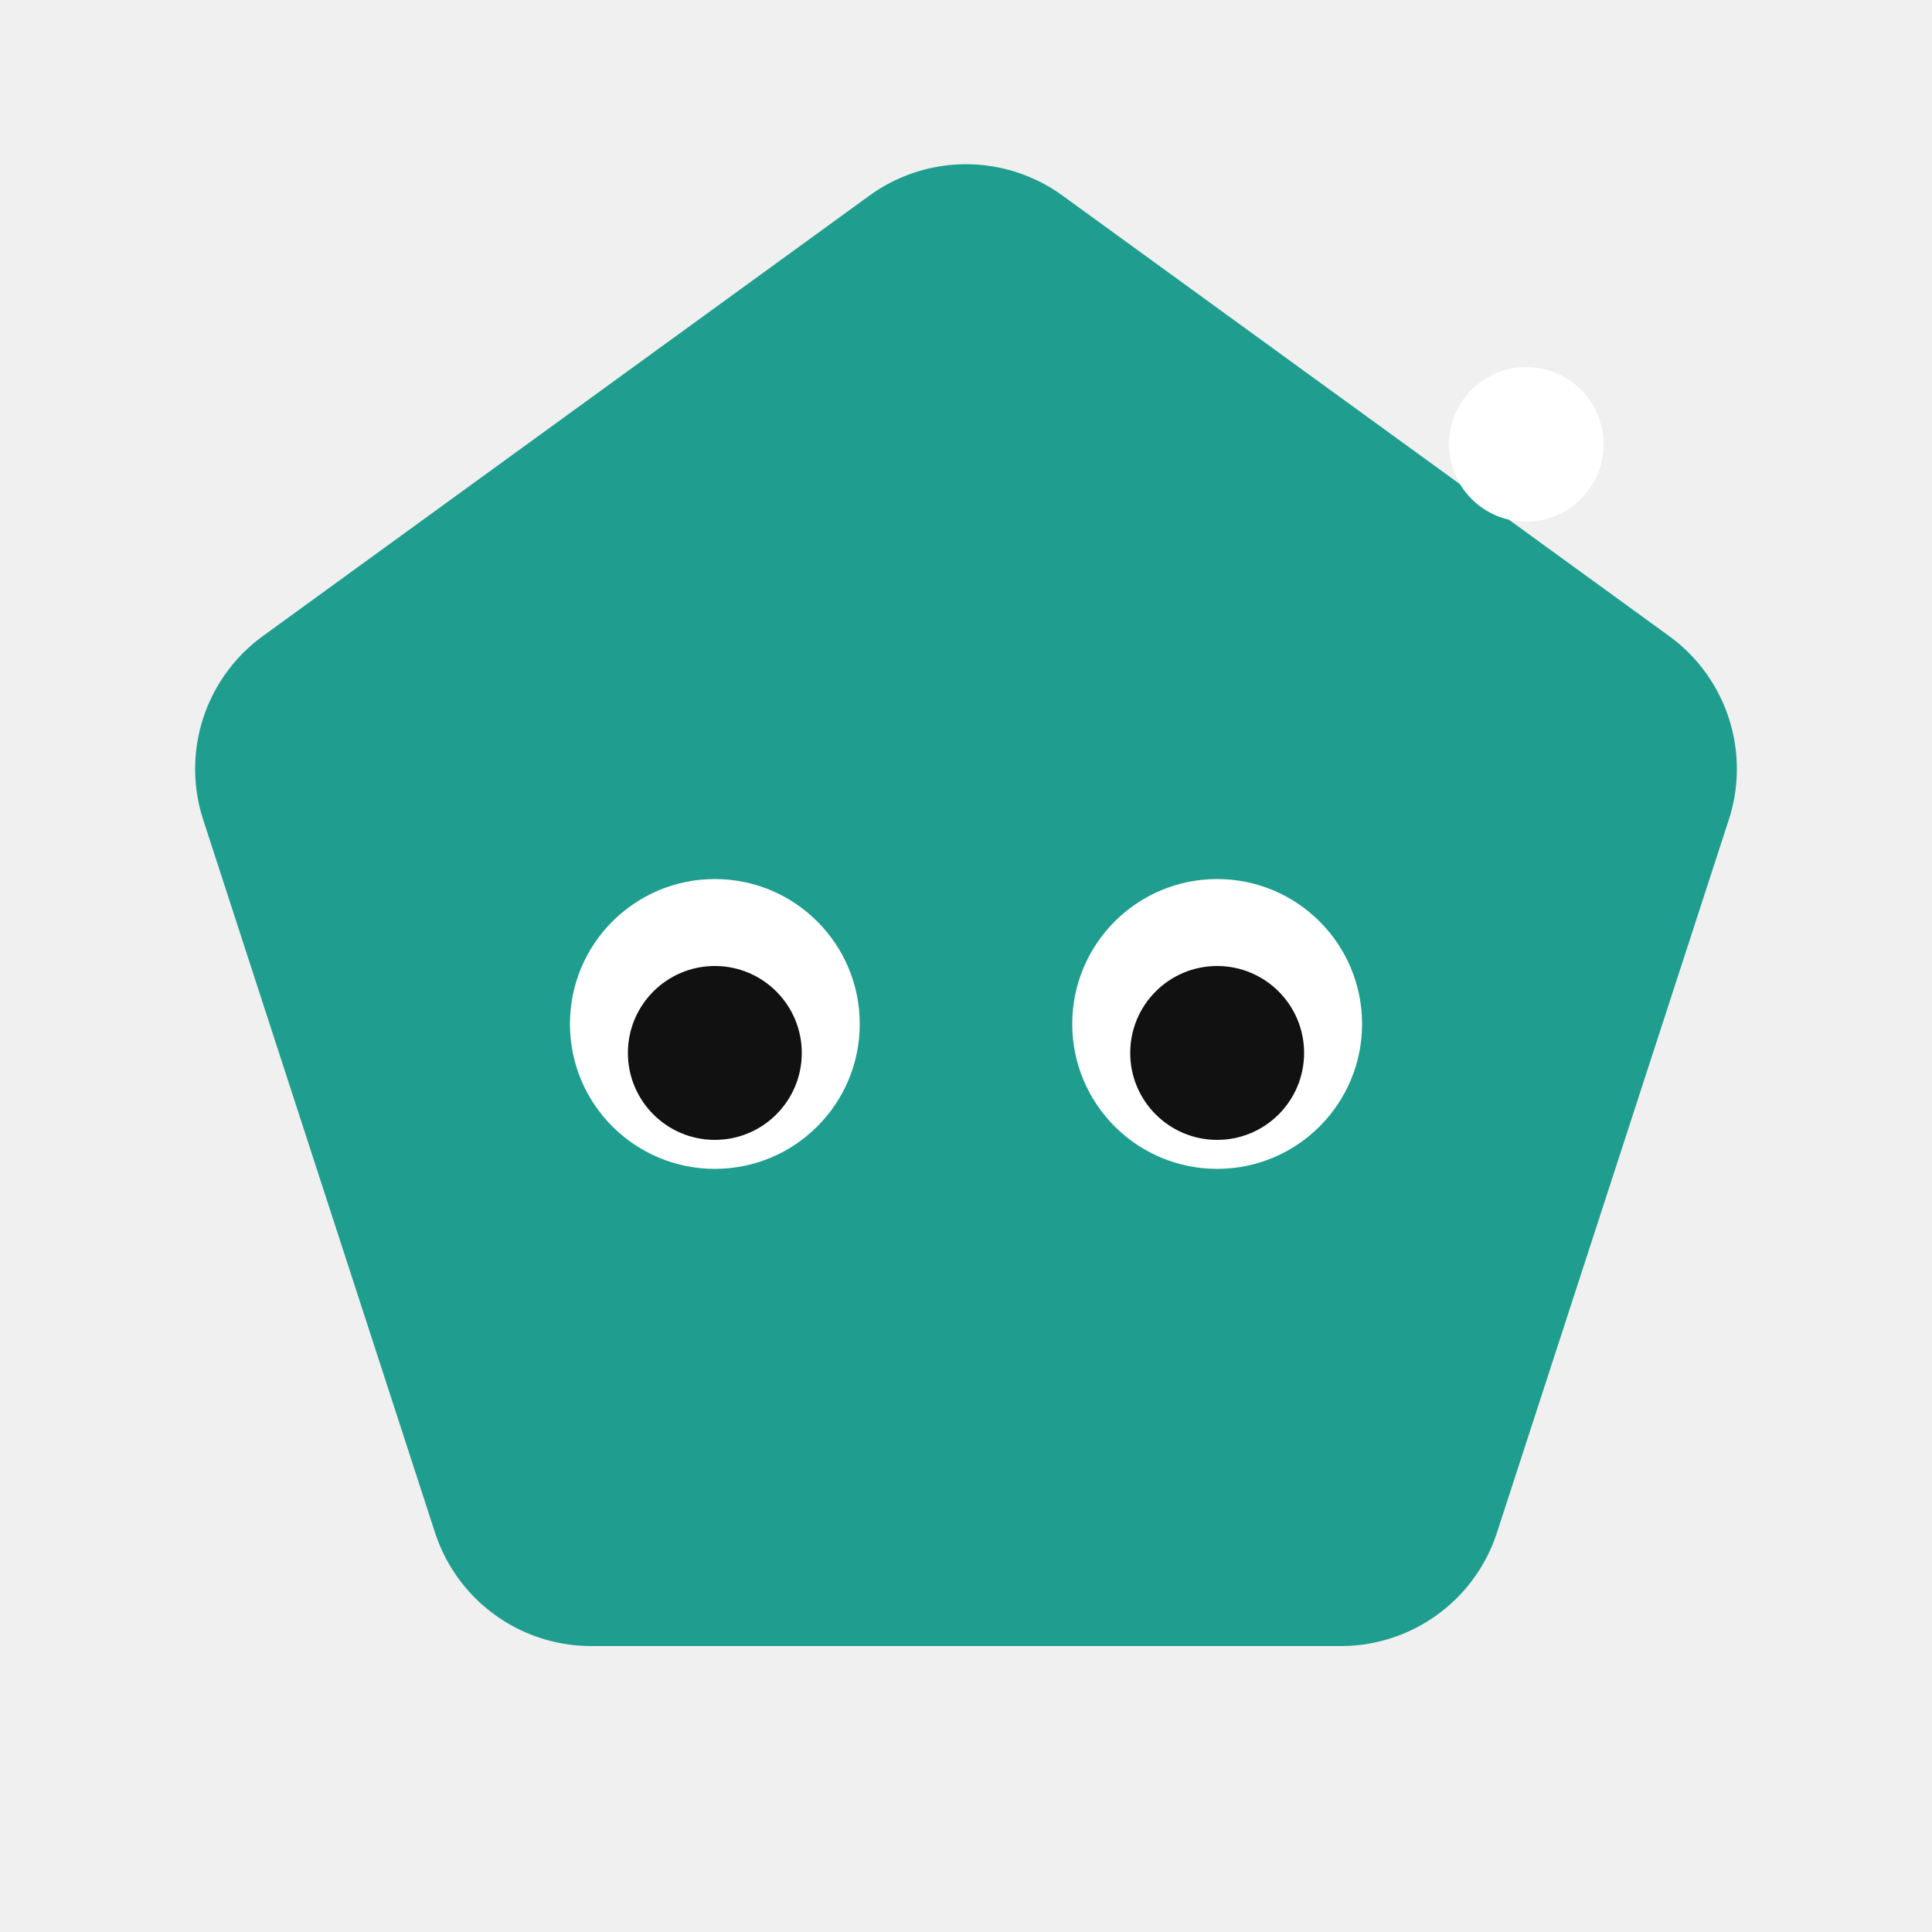
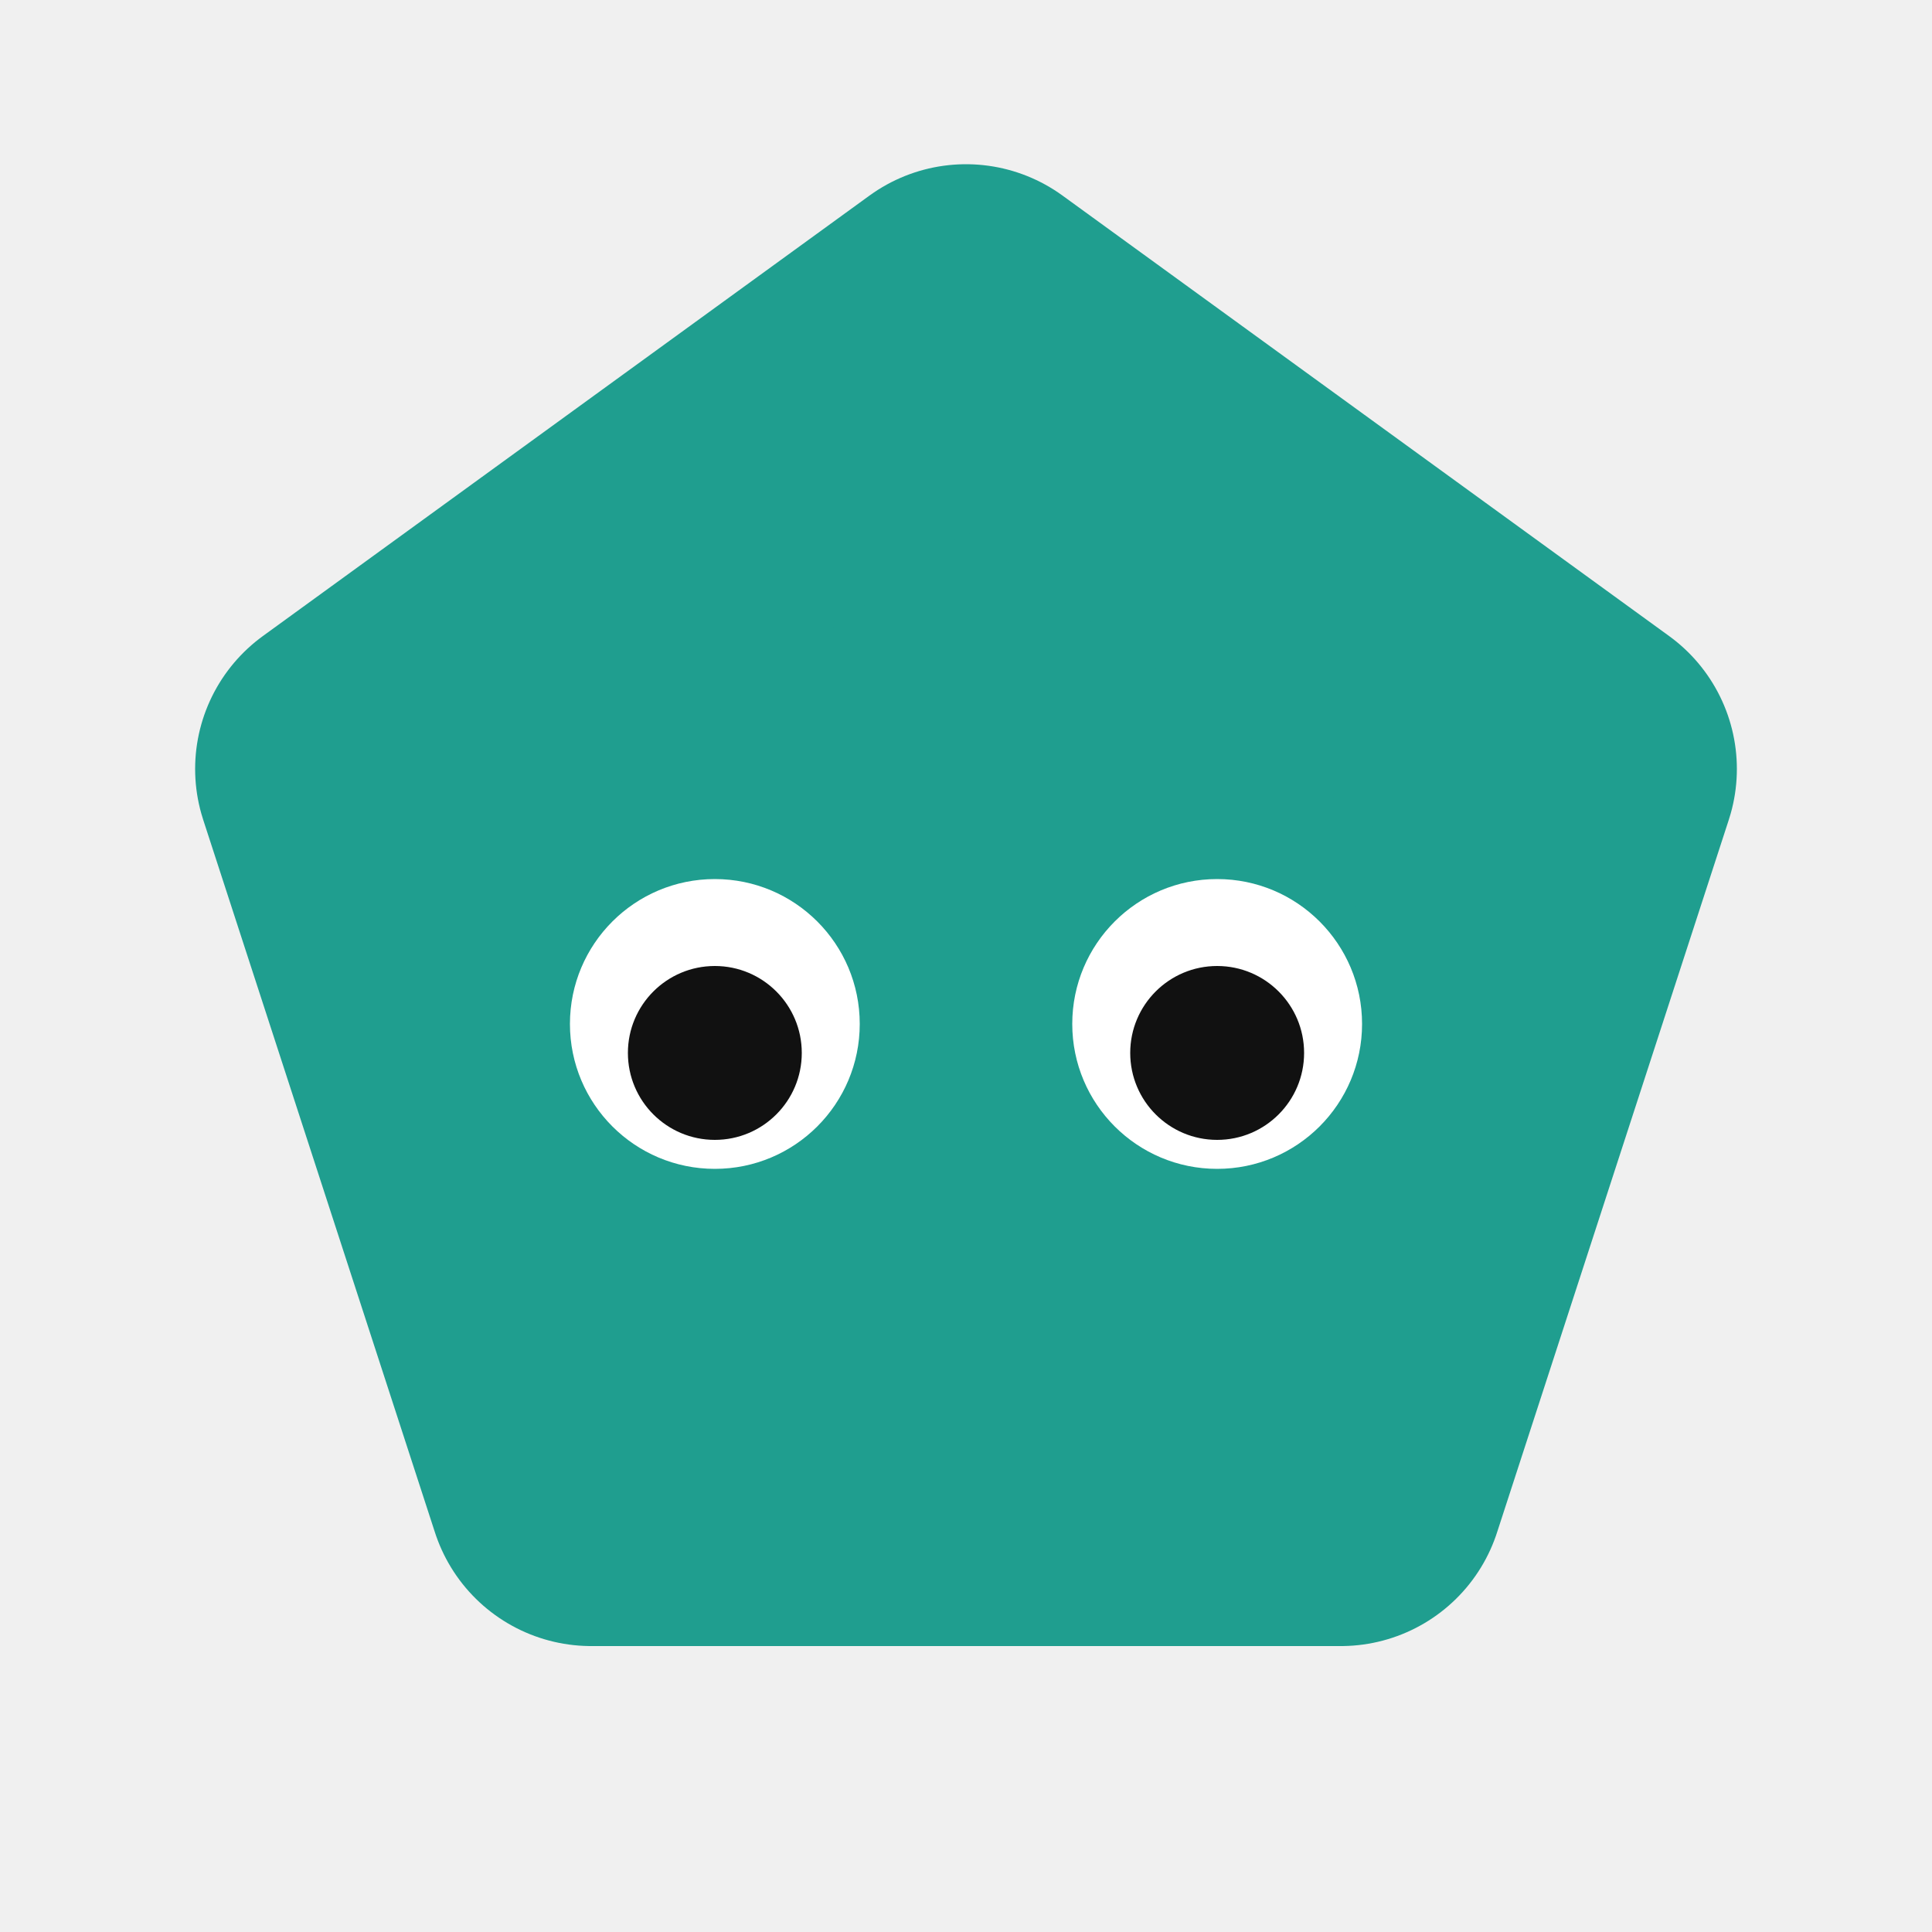
<svg xmlns="http://www.w3.org/2000/svg" viewBox="0 0 100 100" width="100" height="100">
-   <style>
-     .avatar-accent{transform-box:fill-box;transform-origin:center;animation:agentAccent 2.4s ease-in-out infinite}
-     @keyframes agentBlink{0%,90%,100%{transform:scaleY(1)}95%{transform:scaleY(.12)}}
-     @keyframes agentAccent{0%,100%{opacity:.55;transform:scale(.75)}50%{opacity:1;transform:scale(1.15)}}
-     @media (prefers-reduced-motion:reduce){.avatar-accent{animation:none}}
-     </style>
  <polygon points="50.0,17.0 81.4,39.8 69.4,76.7 30.6,76.7 18.6,39.8" fill="#1f9e8f" stroke="#1f9e8f" stroke-width="17" stroke-linejoin="round" />
  <rect x="29.5" y="45.5" width="15" height="15" rx="7.5" fill="#fff" />
  <rect x="32.5" y="50.0" width="9" height="9" rx="4.50" fill="#111" />
  <rect x="55.5" y="45.5" width="15" height="15" rx="7.5" fill="#fff" />
  <rect x="58.5" y="50.0" width="9" height="9" rx="4.50" fill="#111" />
-   <circle class="avatar-accent" cx="79" cy="23" r="4" fill="#fff" />
</svg>
